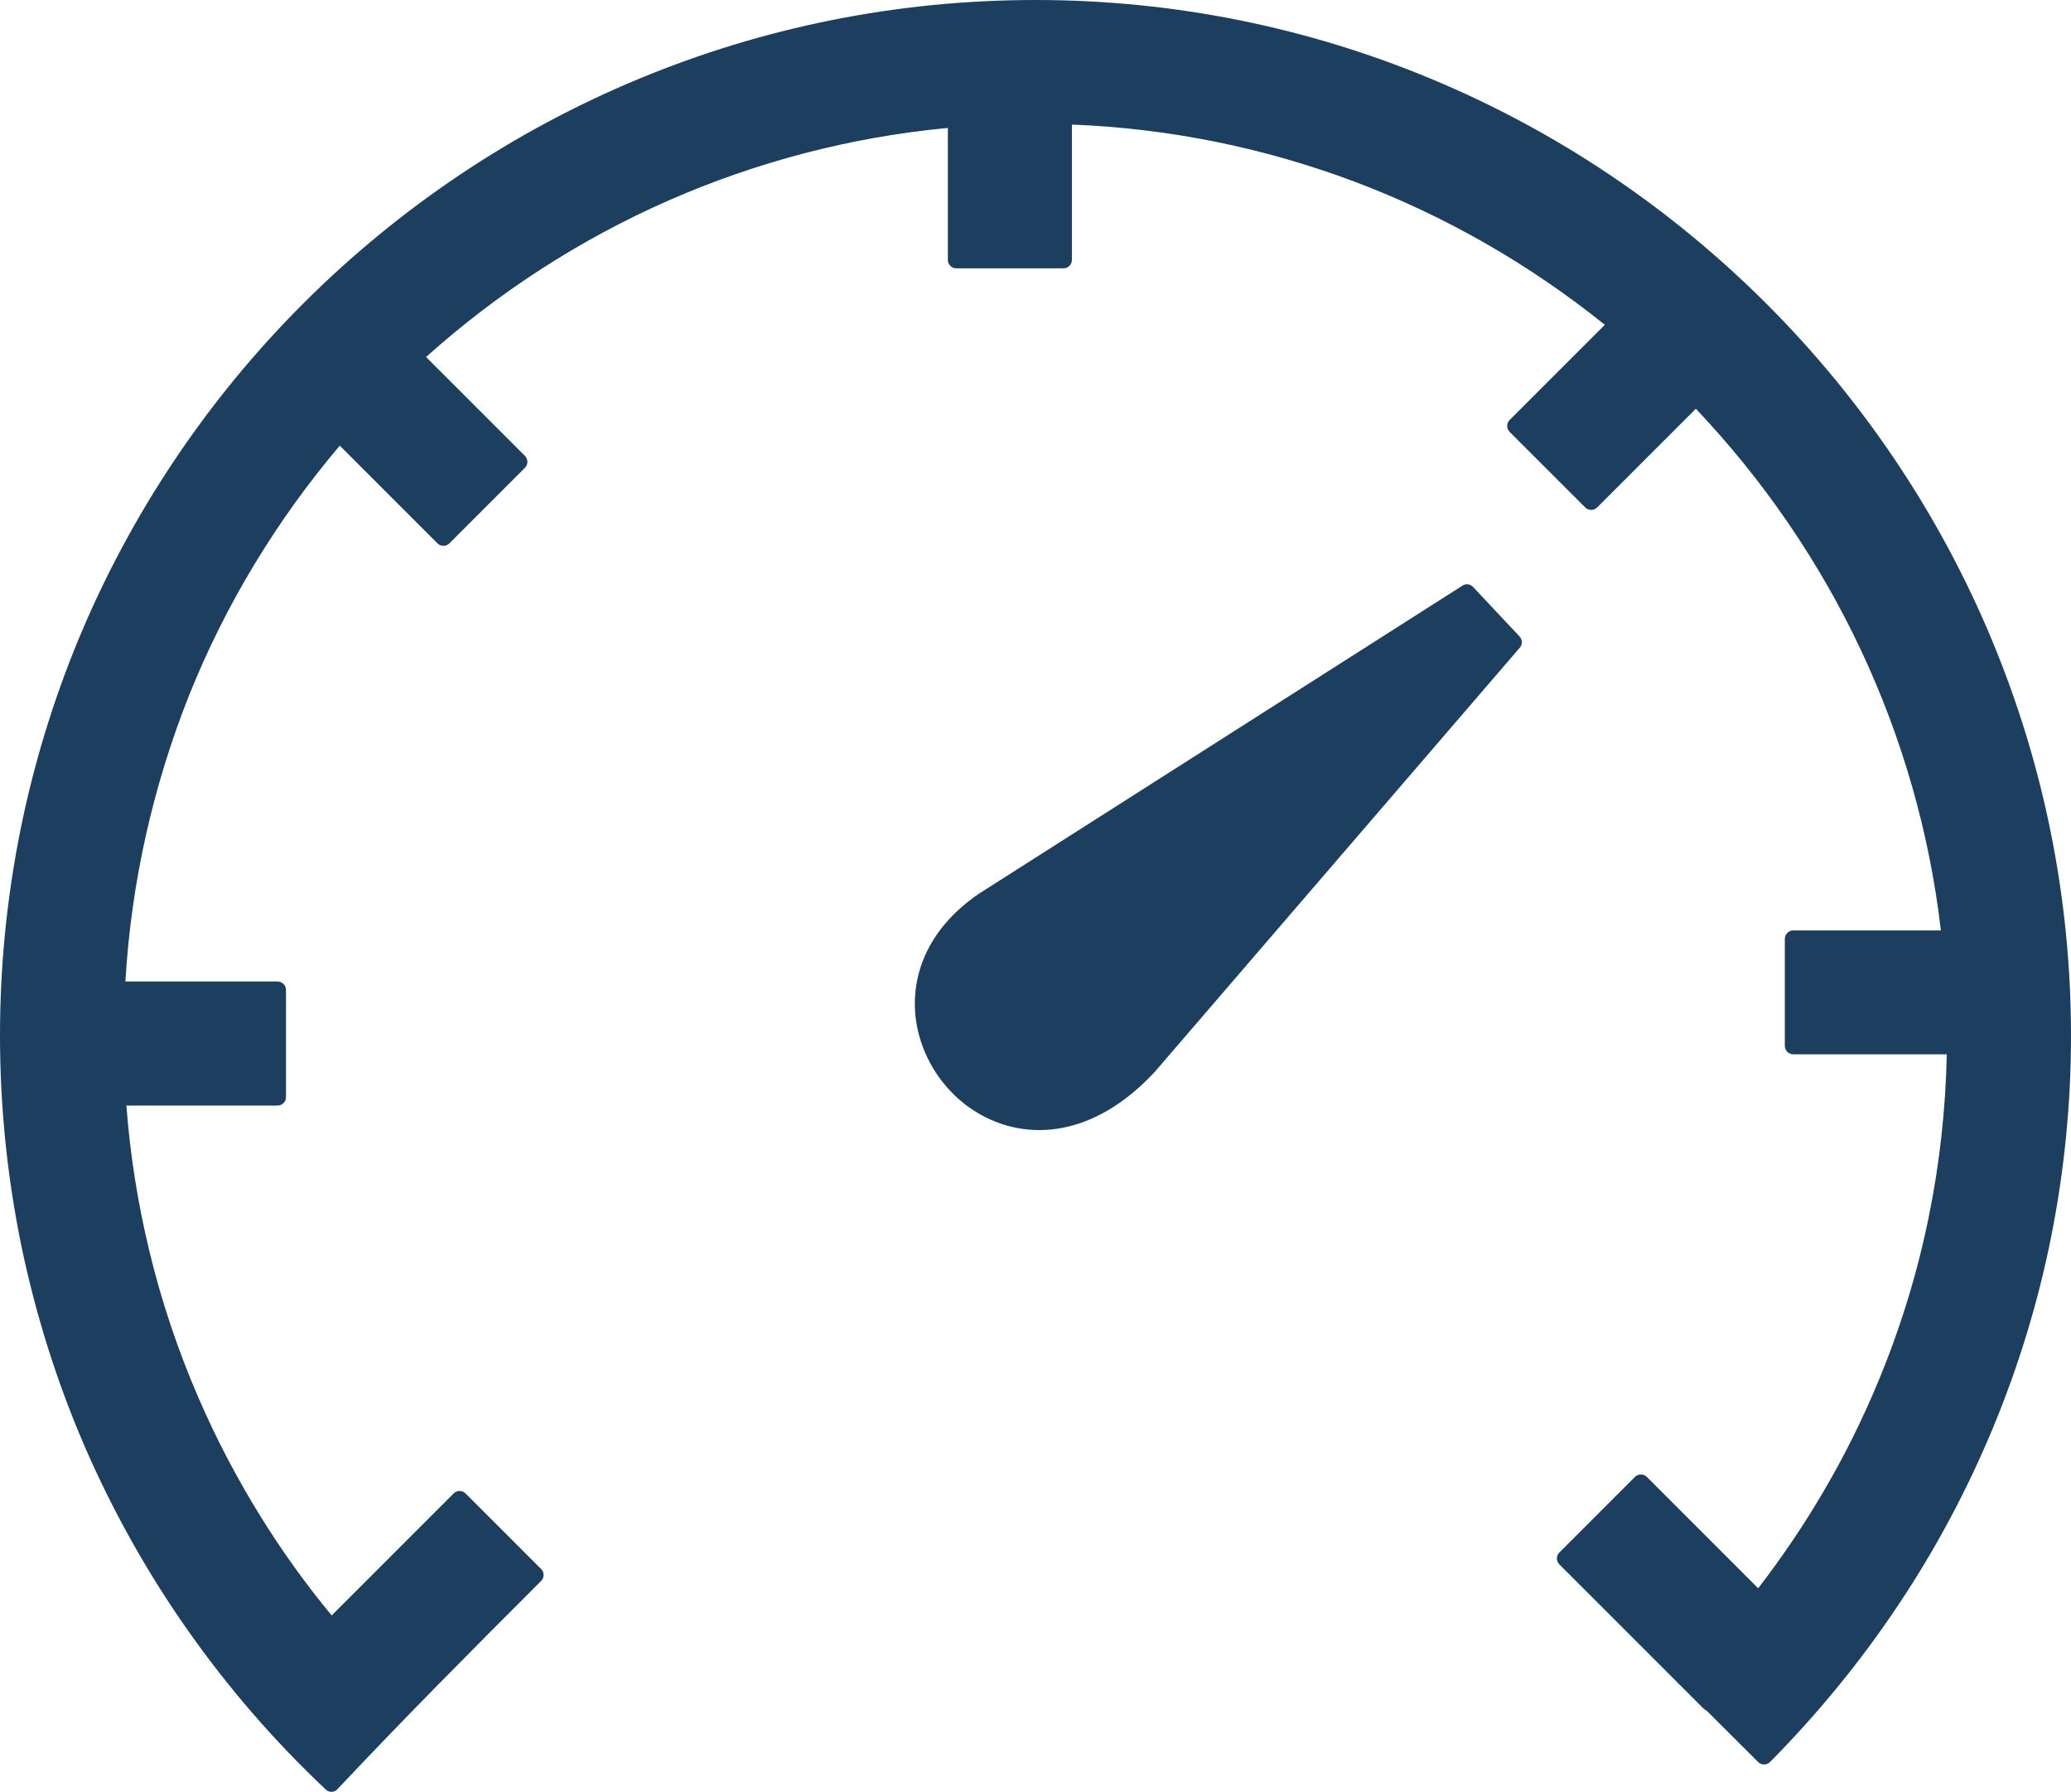
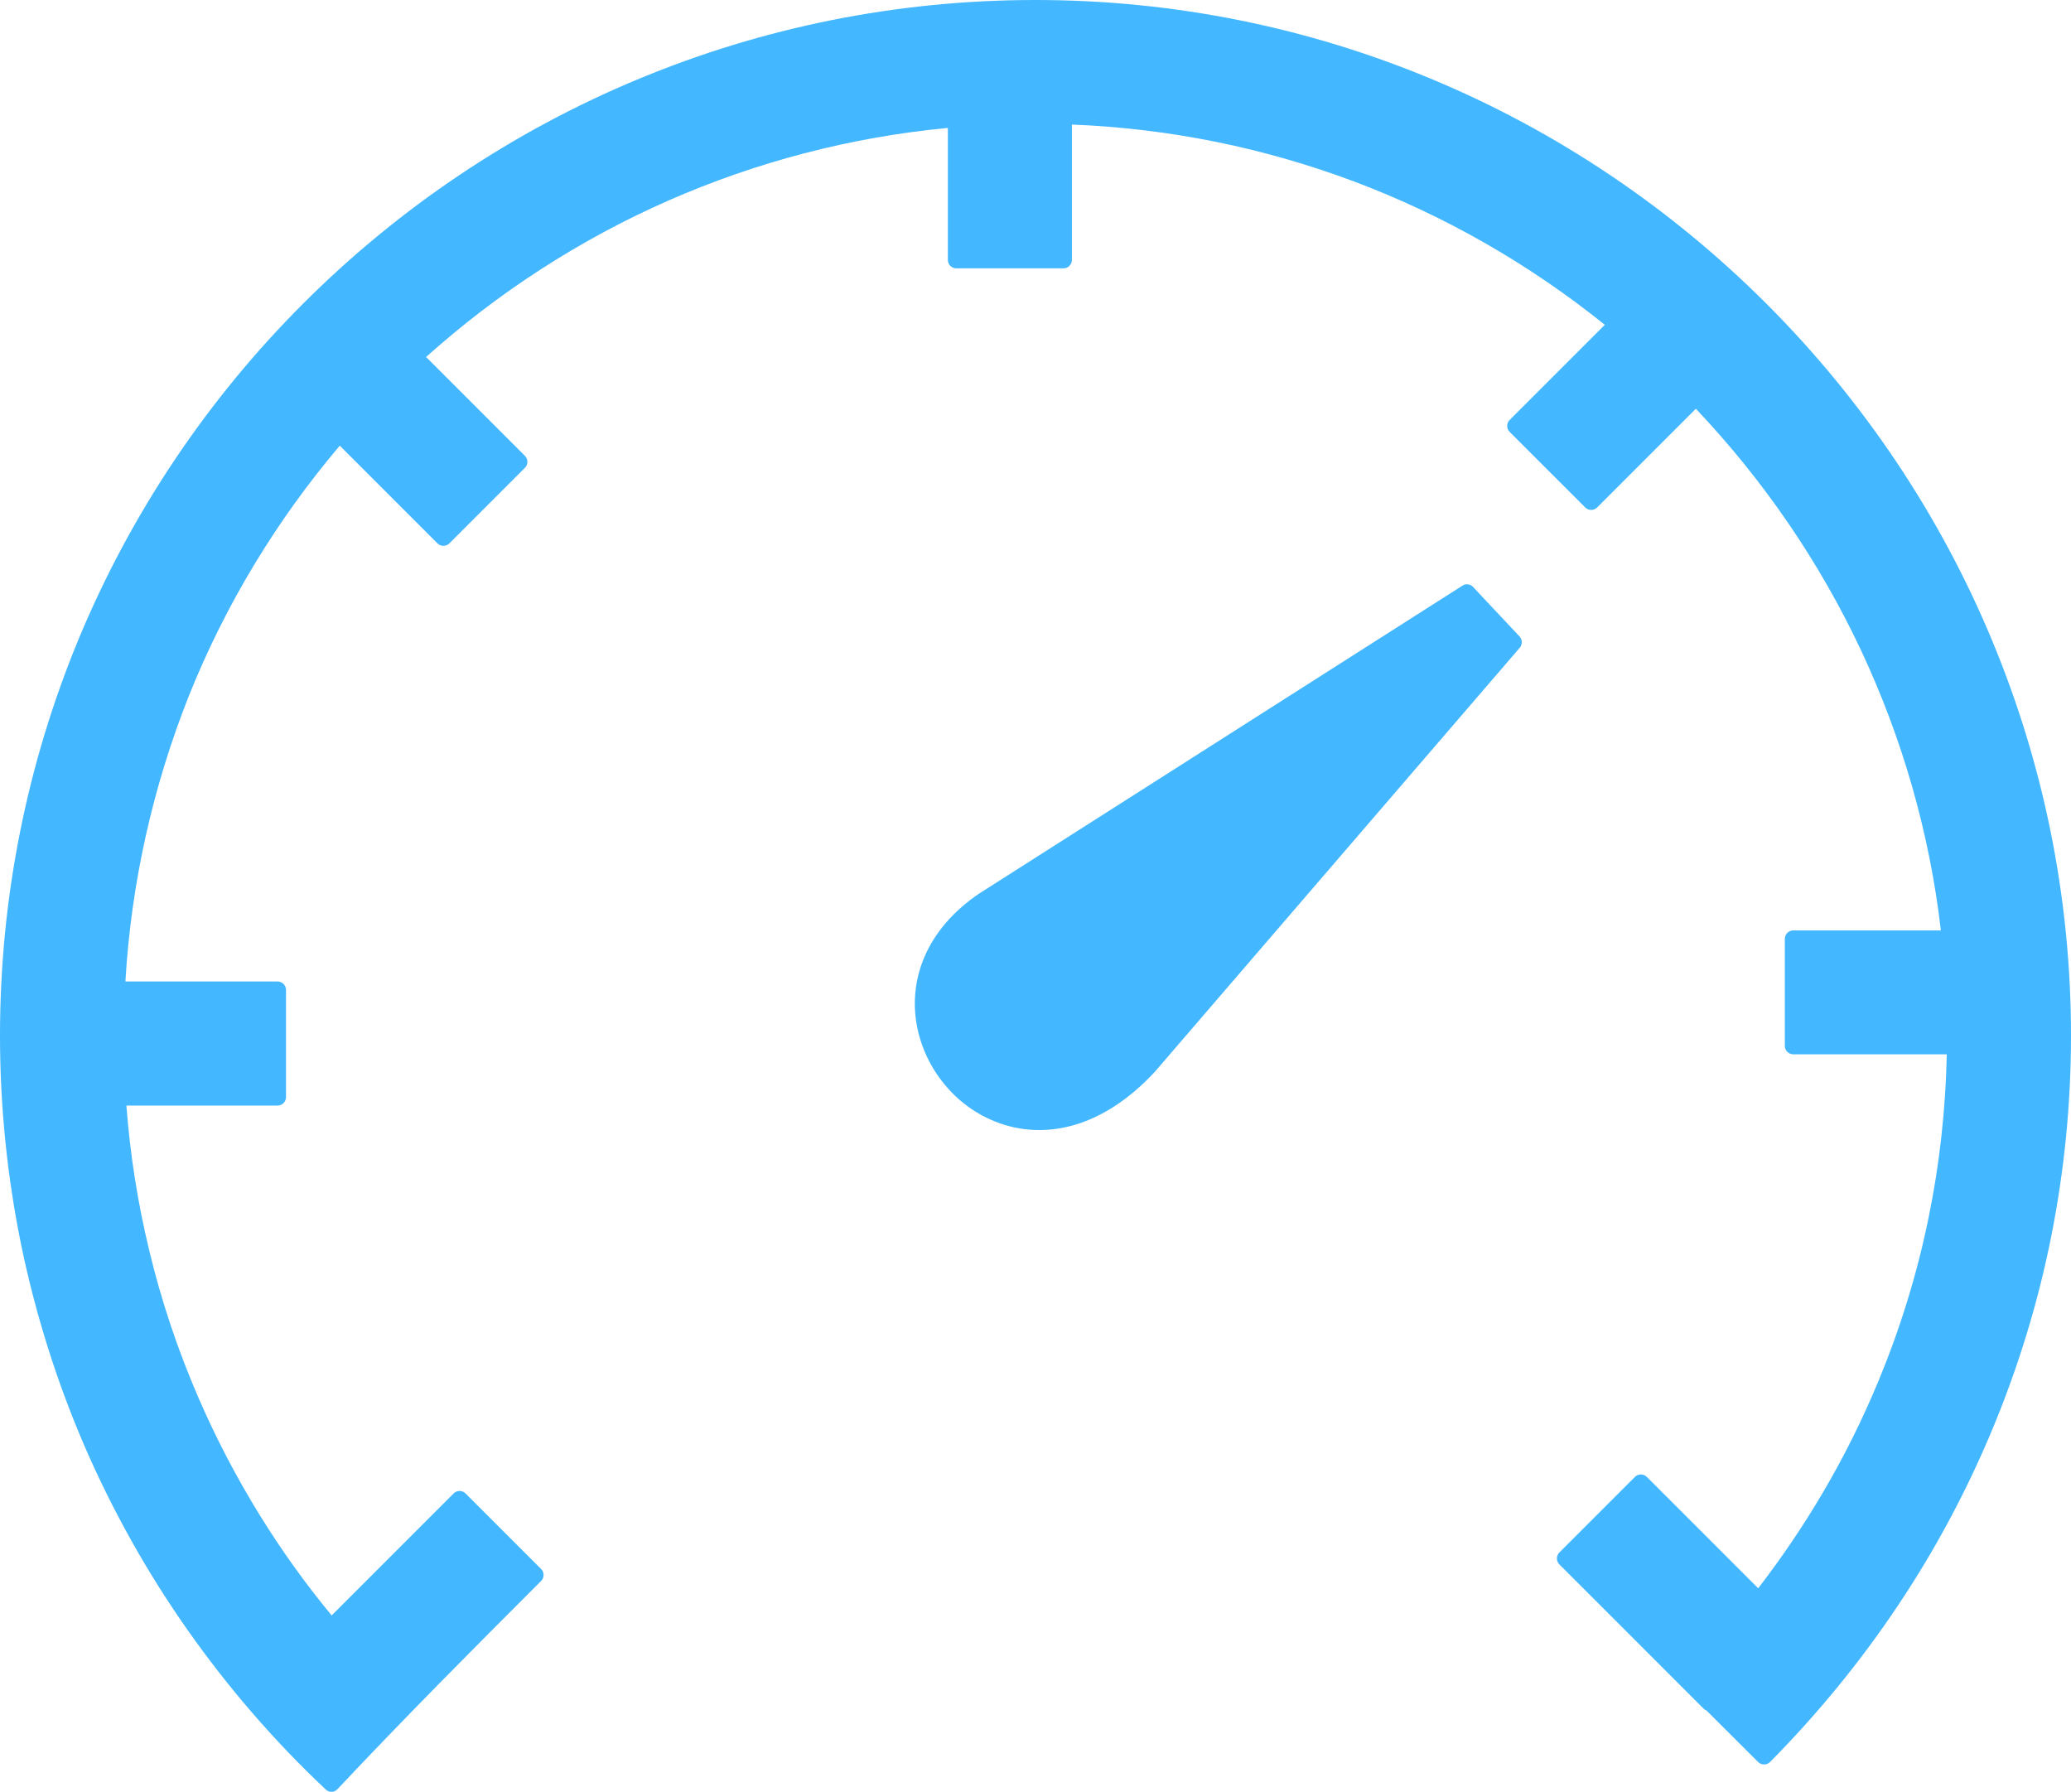
<svg xmlns="http://www.w3.org/2000/svg" version="1.1" id="Layer_1" x="0px" y="0px" viewBox="0 0 122.88 106.3" style="enable-background:new 0 0 122.88 106.3" xml:space="preserve">
  <g>
-     <path fill="#1c3f60" d="M58.15,52.98l28.6-18.22c0.2-0.15,0.48-0.12,0.65,0.06l2.76,2.94c0.17,0.18,0.18,0.47,0.02,0.66L68.51,63.6 c-3.08,3.31-6.37,3.96-9.02,3.1c-1.32-0.43-2.47-1.22-3.35-2.25c-0.88-1.02-1.49-2.27-1.74-3.61c-0.49-2.67,0.49-5.66,3.73-7.85 L58.15,52.98L58.15,52.98z M19.33,106.17c-3.05-2.87-5.8-6.05-8.21-9.48c-2.39-3.4-4.44-7.06-6.11-10.91 C3.38,82,2.12,78.02,1.26,73.88C0.44,69.86,0,65.7,0,61.44c0-8.32,1.66-16.25,4.65-23.49C7.77,30.43,12.33,23.66,18,18 c5.66-5.66,12.43-10.23,19.95-13.34C45.19,1.66,53.12,0,61.44,0c8.3,0,16.21,1.66,23.43,4.66c7.52,3.12,14.28,7.7,19.95,13.37 c5.68,5.68,10.26,12.46,13.38,19.97c3.01,7.24,4.68,15.16,4.68,23.44c0,4.05-0.4,8.01-1.16,11.85c-0.78,3.94-1.95,7.75-3.46,11.4 c-1.54,3.71-3.43,7.25-5.64,10.55c-2.23,3.34-4.78,6.45-7.6,9.3c-0.19,0.19-0.51,0.19-0.7,0l-3.07-3.06 c-0.06-0.02-0.12-0.06-0.17-0.11l-8.56-8.56c-0.19-0.19-0.19-0.51,0-0.7l4.49-4.49c0.19-0.19,0.51-0.19,0.7,0l6.61,6.61 c1.4-1.82,2.69-3.72,3.85-5.7c1.25-2.12,2.35-4.34,3.3-6.63c1.28-3.1,2.29-6.35,2.97-9.71c0.64-3.12,1-6.35,1.07-9.64h-9.11 c-0.27,0-0.5-0.22-0.5-0.5V55.7c0-0.27,0.22-0.5,0.5-0.5h8.76c-0.68-5.85-2.31-11.43-4.72-16.58c-2.49-5.31-5.82-10.15-9.82-14.37 l-5.86,5.86c-0.19,0.19-0.51,0.19-0.7,0l-4.49-4.49c-0.19-0.19-0.19-0.51,0-0.7l5.65-5.65c-4.44-3.57-9.45-6.46-14.87-8.5 C75.1,8.8,69.47,7.62,63.6,7.39v8.03c0,0.27-0.22,0.5-0.5,0.5h-6.36c-0.27,0-0.5-0.22-0.5-0.5V7.59 c-5.83,0.55-11.4,2.04-16.54,4.29c-5.31,2.33-10.17,5.49-14.42,9.3l5.87,5.87c0.19,0.19,0.19,0.51,0,0.7l-4.49,4.49 c-0.19,0.19-0.51,0.19-0.7,0l-5.8-5.8c-3.73,4.4-6.78,9.41-8.96,14.86C9.1,46.6,7.79,52.29,7.44,58.23h9.03 c0.27,0,0.5,0.22,0.5,0.5v6.36c0,0.27-0.22,0.5-0.5,0.5H7.5c0.22,2.94,0.68,5.8,1.35,8.58c0.72,3.01,1.7,5.92,2.91,8.72 c1.05,2.43,2.27,4.76,3.64,6.98c1.29,2.09,2.72,4.09,4.28,5.97l7.24-7.24c0.19-0.19,0.51-0.19,0.7,0l4.49,4.49 c0.19,0.19,0.19,0.51,0,0.7c-4.14,4.14-8.09,8.11-12.09,12.36C19.84,106.35,19.53,106.36,19.33,106.17L19.33,106.17z" />
+     <path fill="#43b7ff" d="M58.15,52.98l28.6-18.22c0.2-0.15,0.48-0.12,0.65,0.06l2.76,2.94c0.17,0.18,0.18,0.47,0.02,0.66L68.51,63.6 c-3.08,3.31-6.37,3.96-9.02,3.1c-1.32-0.43-2.47-1.22-3.35-2.25c-0.88-1.02-1.49-2.27-1.74-3.61c-0.49-2.67,0.49-5.66,3.73-7.85 L58.15,52.98L58.15,52.98z M19.33,106.17c-3.05-2.87-5.8-6.05-8.21-9.48c-2.39-3.4-4.44-7.06-6.11-10.91 C3.38,82,2.12,78.02,1.26,73.88C0.44,69.86,0,65.7,0,61.44c0-8.32,1.66-16.25,4.65-23.49C7.77,30.43,12.33,23.66,18,18 c5.66-5.66,12.43-10.23,19.95-13.34C45.19,1.66,53.12,0,61.44,0c8.3,0,16.21,1.66,23.43,4.66c7.52,3.12,14.28,7.7,19.95,13.37 c5.68,5.68,10.26,12.46,13.38,19.97c3.01,7.24,4.68,15.16,4.68,23.44c0,4.05-0.4,8.01-1.16,11.85c-0.78,3.94-1.95,7.75-3.46,11.4 c-1.54,3.71-3.43,7.25-5.64,10.55c-2.23,3.34-4.78,6.45-7.6,9.3c-0.19,0.19-0.51,0.19-0.7,0l-3.07-3.06 c-0.06-0.02-0.12-0.06-0.17-0.11l-8.56-8.56c-0.19-0.19-0.19-0.51,0-0.7l4.49-4.49c0.19-0.19,0.51-0.19,0.7,0l6.61,6.61 c1.4-1.82,2.69-3.72,3.85-5.7c1.25-2.12,2.35-4.34,3.3-6.63c1.28-3.1,2.29-6.35,2.97-9.71c0.64-3.12,1-6.35,1.07-9.64h-9.11 c-0.27,0-0.5-0.22-0.5-0.5V55.7c0-0.27,0.22-0.5,0.5-0.5h8.76c-0.68-5.85-2.31-11.43-4.72-16.58c-2.49-5.31-5.82-10.15-9.82-14.37 l-5.86,5.86c-0.19,0.19-0.51,0.19-0.7,0l-4.49-4.49c-0.19-0.19-0.19-0.51,0-0.7l5.65-5.65c-4.44-3.57-9.45-6.46-14.87-8.5 C75.1,8.8,69.47,7.62,63.6,7.39v8.03c0,0.27-0.22,0.5-0.5,0.5h-6.36c-0.27,0-0.5-0.22-0.5-0.5V7.59 c-5.83,0.55-11.4,2.04-16.54,4.29c-5.31,2.33-10.17,5.49-14.42,9.3l5.87,5.87c0.19,0.19,0.19,0.51,0,0.7l-4.49,4.49 c-0.19,0.19-0.51,0.19-0.7,0l-5.8-5.8c-3.73,4.4-6.78,9.41-8.96,14.86C9.1,46.6,7.79,52.29,7.44,58.23h9.03 c0.27,0,0.5,0.22,0.5,0.5v6.36c0,0.27-0.22,0.5-0.5,0.5H7.5c0.22,2.94,0.68,5.8,1.35,8.58c0.72,3.01,1.7,5.92,2.91,8.72 c1.05,2.43,2.27,4.76,3.64,6.98c1.29,2.09,2.72,4.09,4.28,5.97l7.24-7.24c0.19-0.19,0.51-0.19,0.7,0l4.49,4.49 c0.19,0.19,0.19,0.51,0,0.7c-4.14,4.14-8.09,8.11-12.09,12.36C19.84,106.35,19.53,106.36,19.33,106.17L19.33,106.17z" />
  </g>
</svg>
